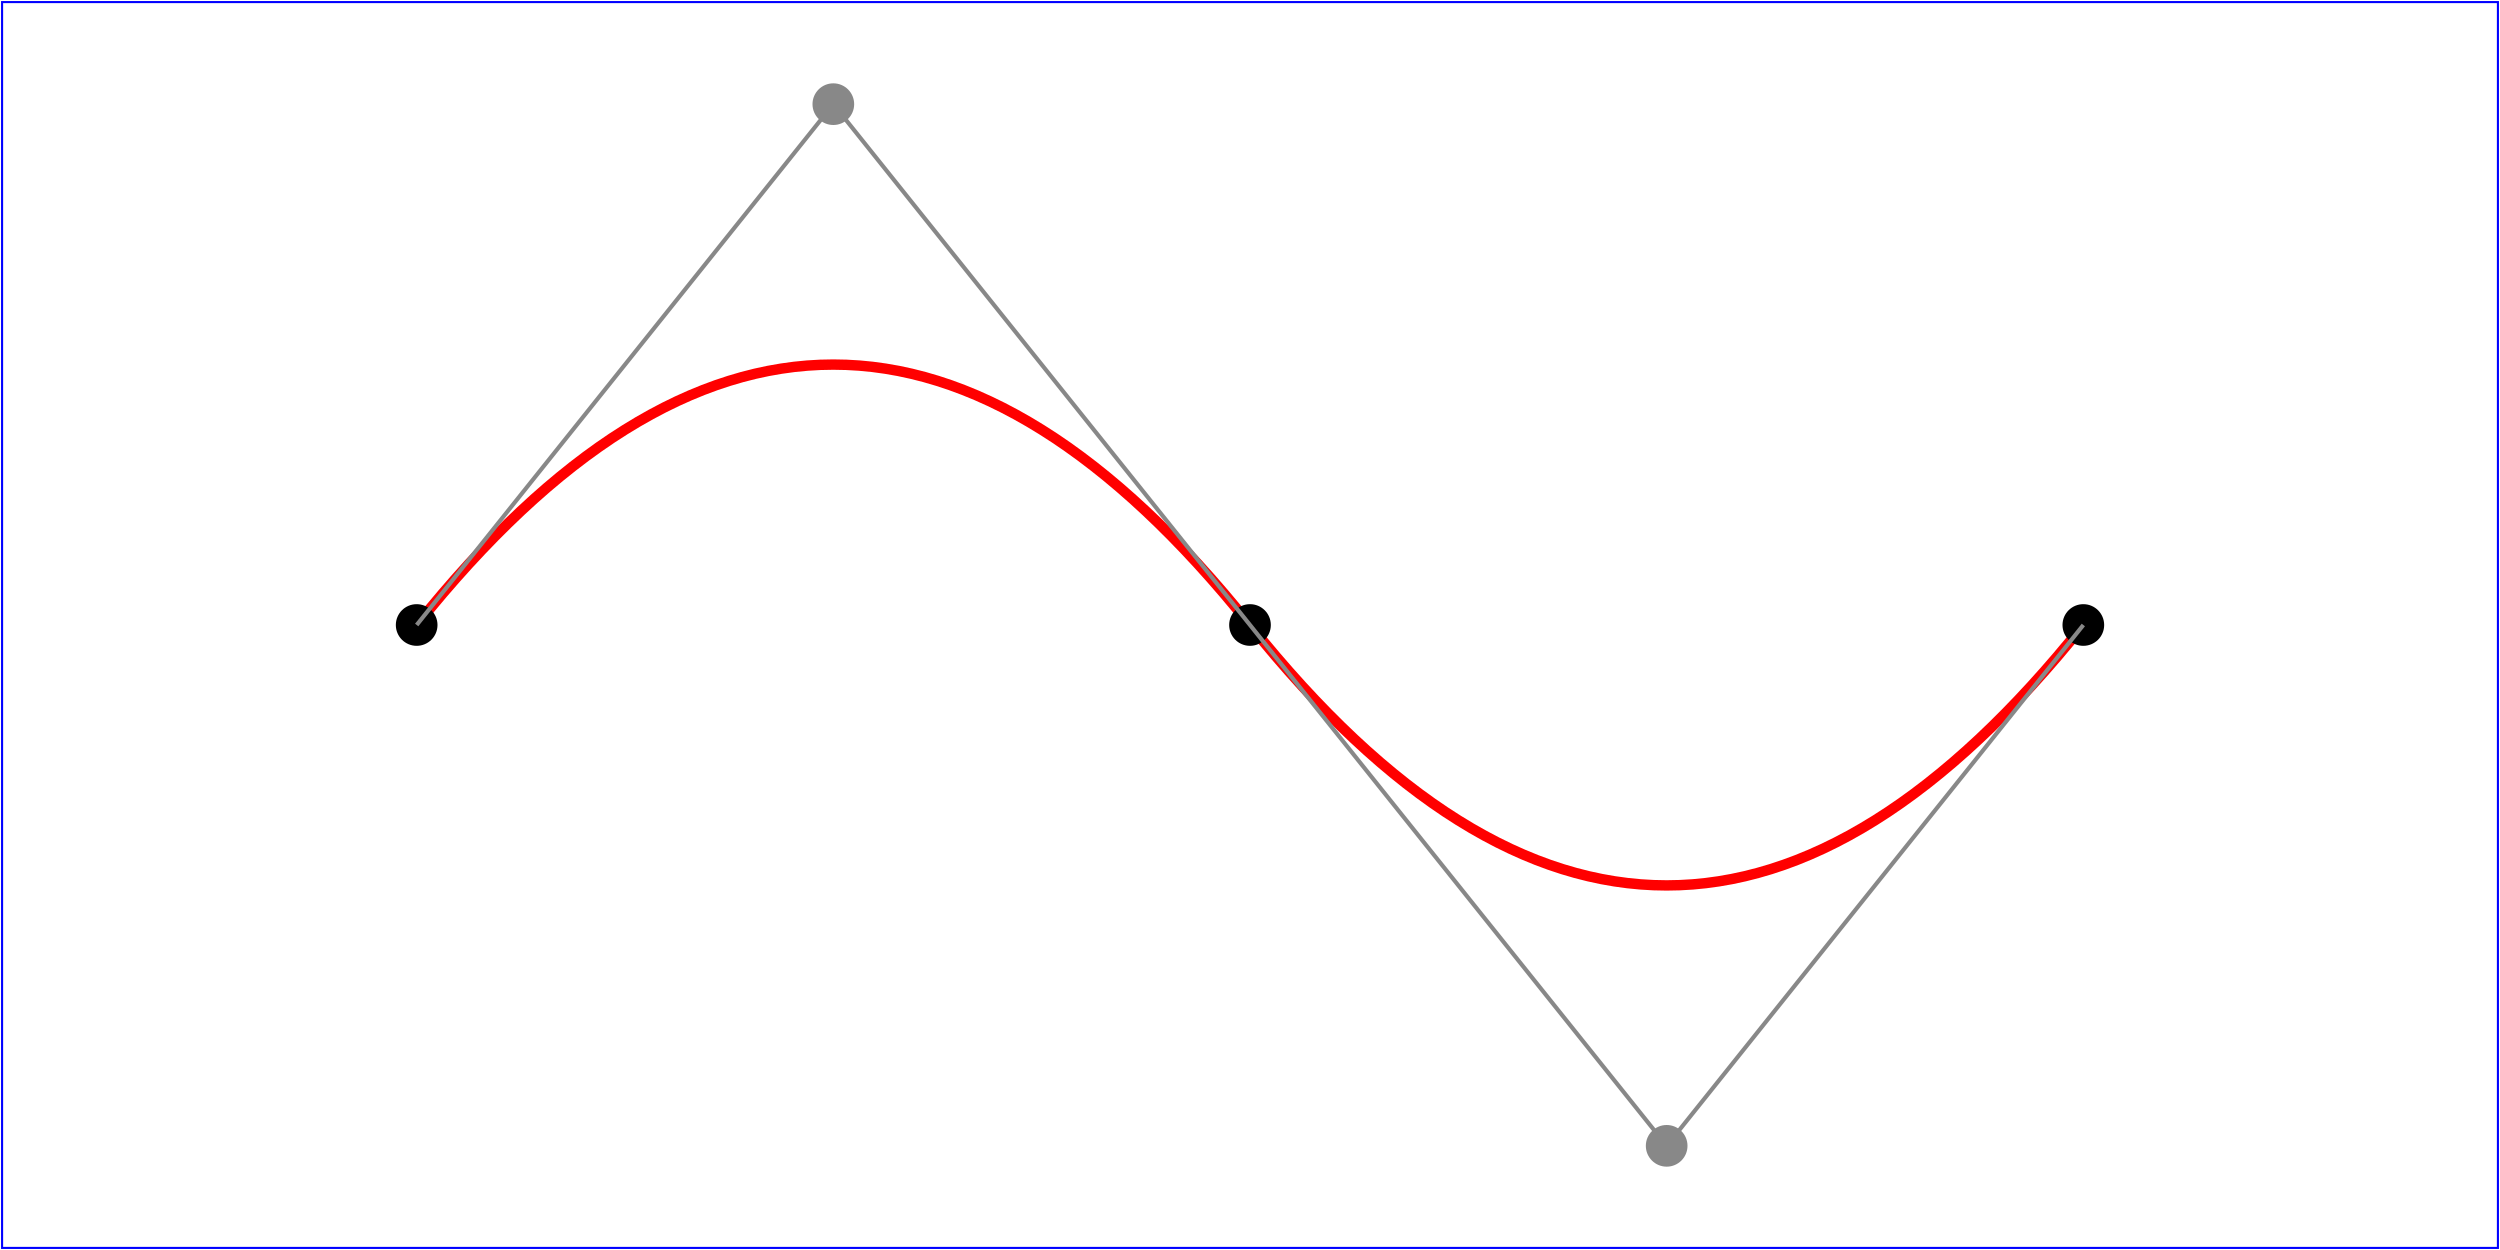
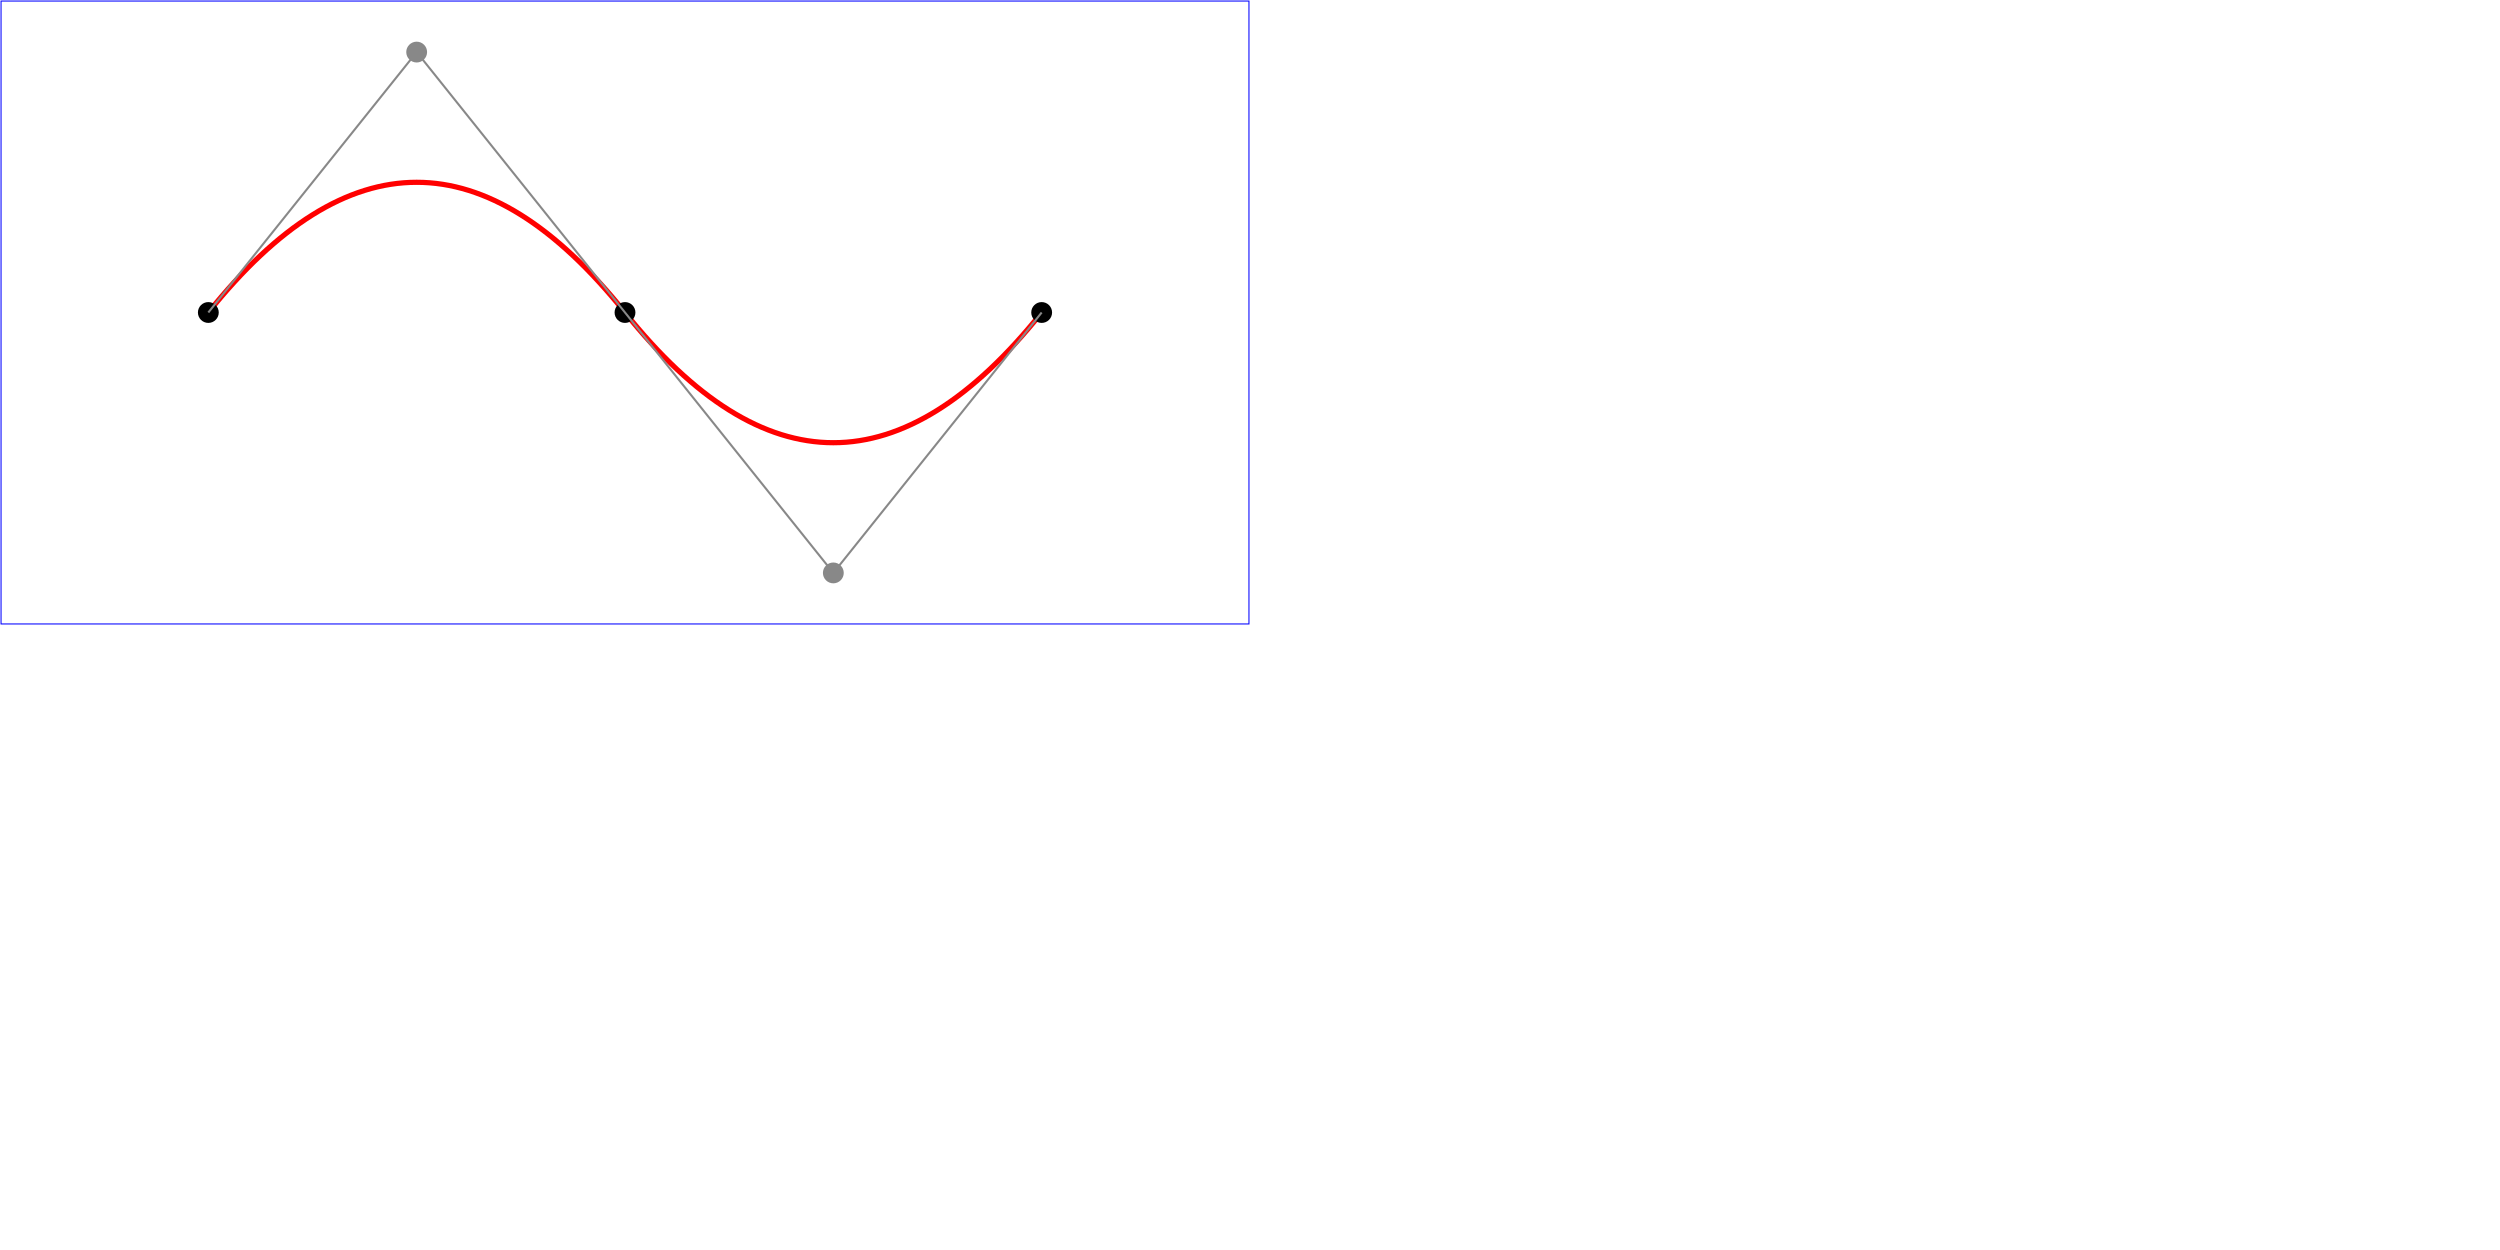
- <svg xmlns="http://www.w3.org/2000/svg" width="12cm" height="6cm" viewBox="0 0 1200 600" version="1.1">
+ <svg xmlns="http://www.w3.org/2000/svg" width="1200" height="600" viewBox="0 0 2400 1200" version="1.1">
  <rect x="1" y="1" width="1198" height="598" fill="none" stroke="#0000ff" stroke-width="1" />
  <path d="M200,300 Q400,50 600,300 T1000,300" fill="none" stroke="#ff0000" stroke-width="5" />
  <g fill="black">
    <circle cx="200" cy="300" r="10" />
    <circle cx="600" cy="300" r="10" />
    <circle cx="1000" cy="300" r="10" />
  </g>
  <g fill="#888888">
    <circle cx="400" cy="50" r="10" />
    <circle cx="800" cy="550" r="10" />
  </g>
  <path d="M200,300 L400,50 L600,300            L800,550 L1000,300" fill="none" stroke="#888888" stroke-width="2" />
</svg>
